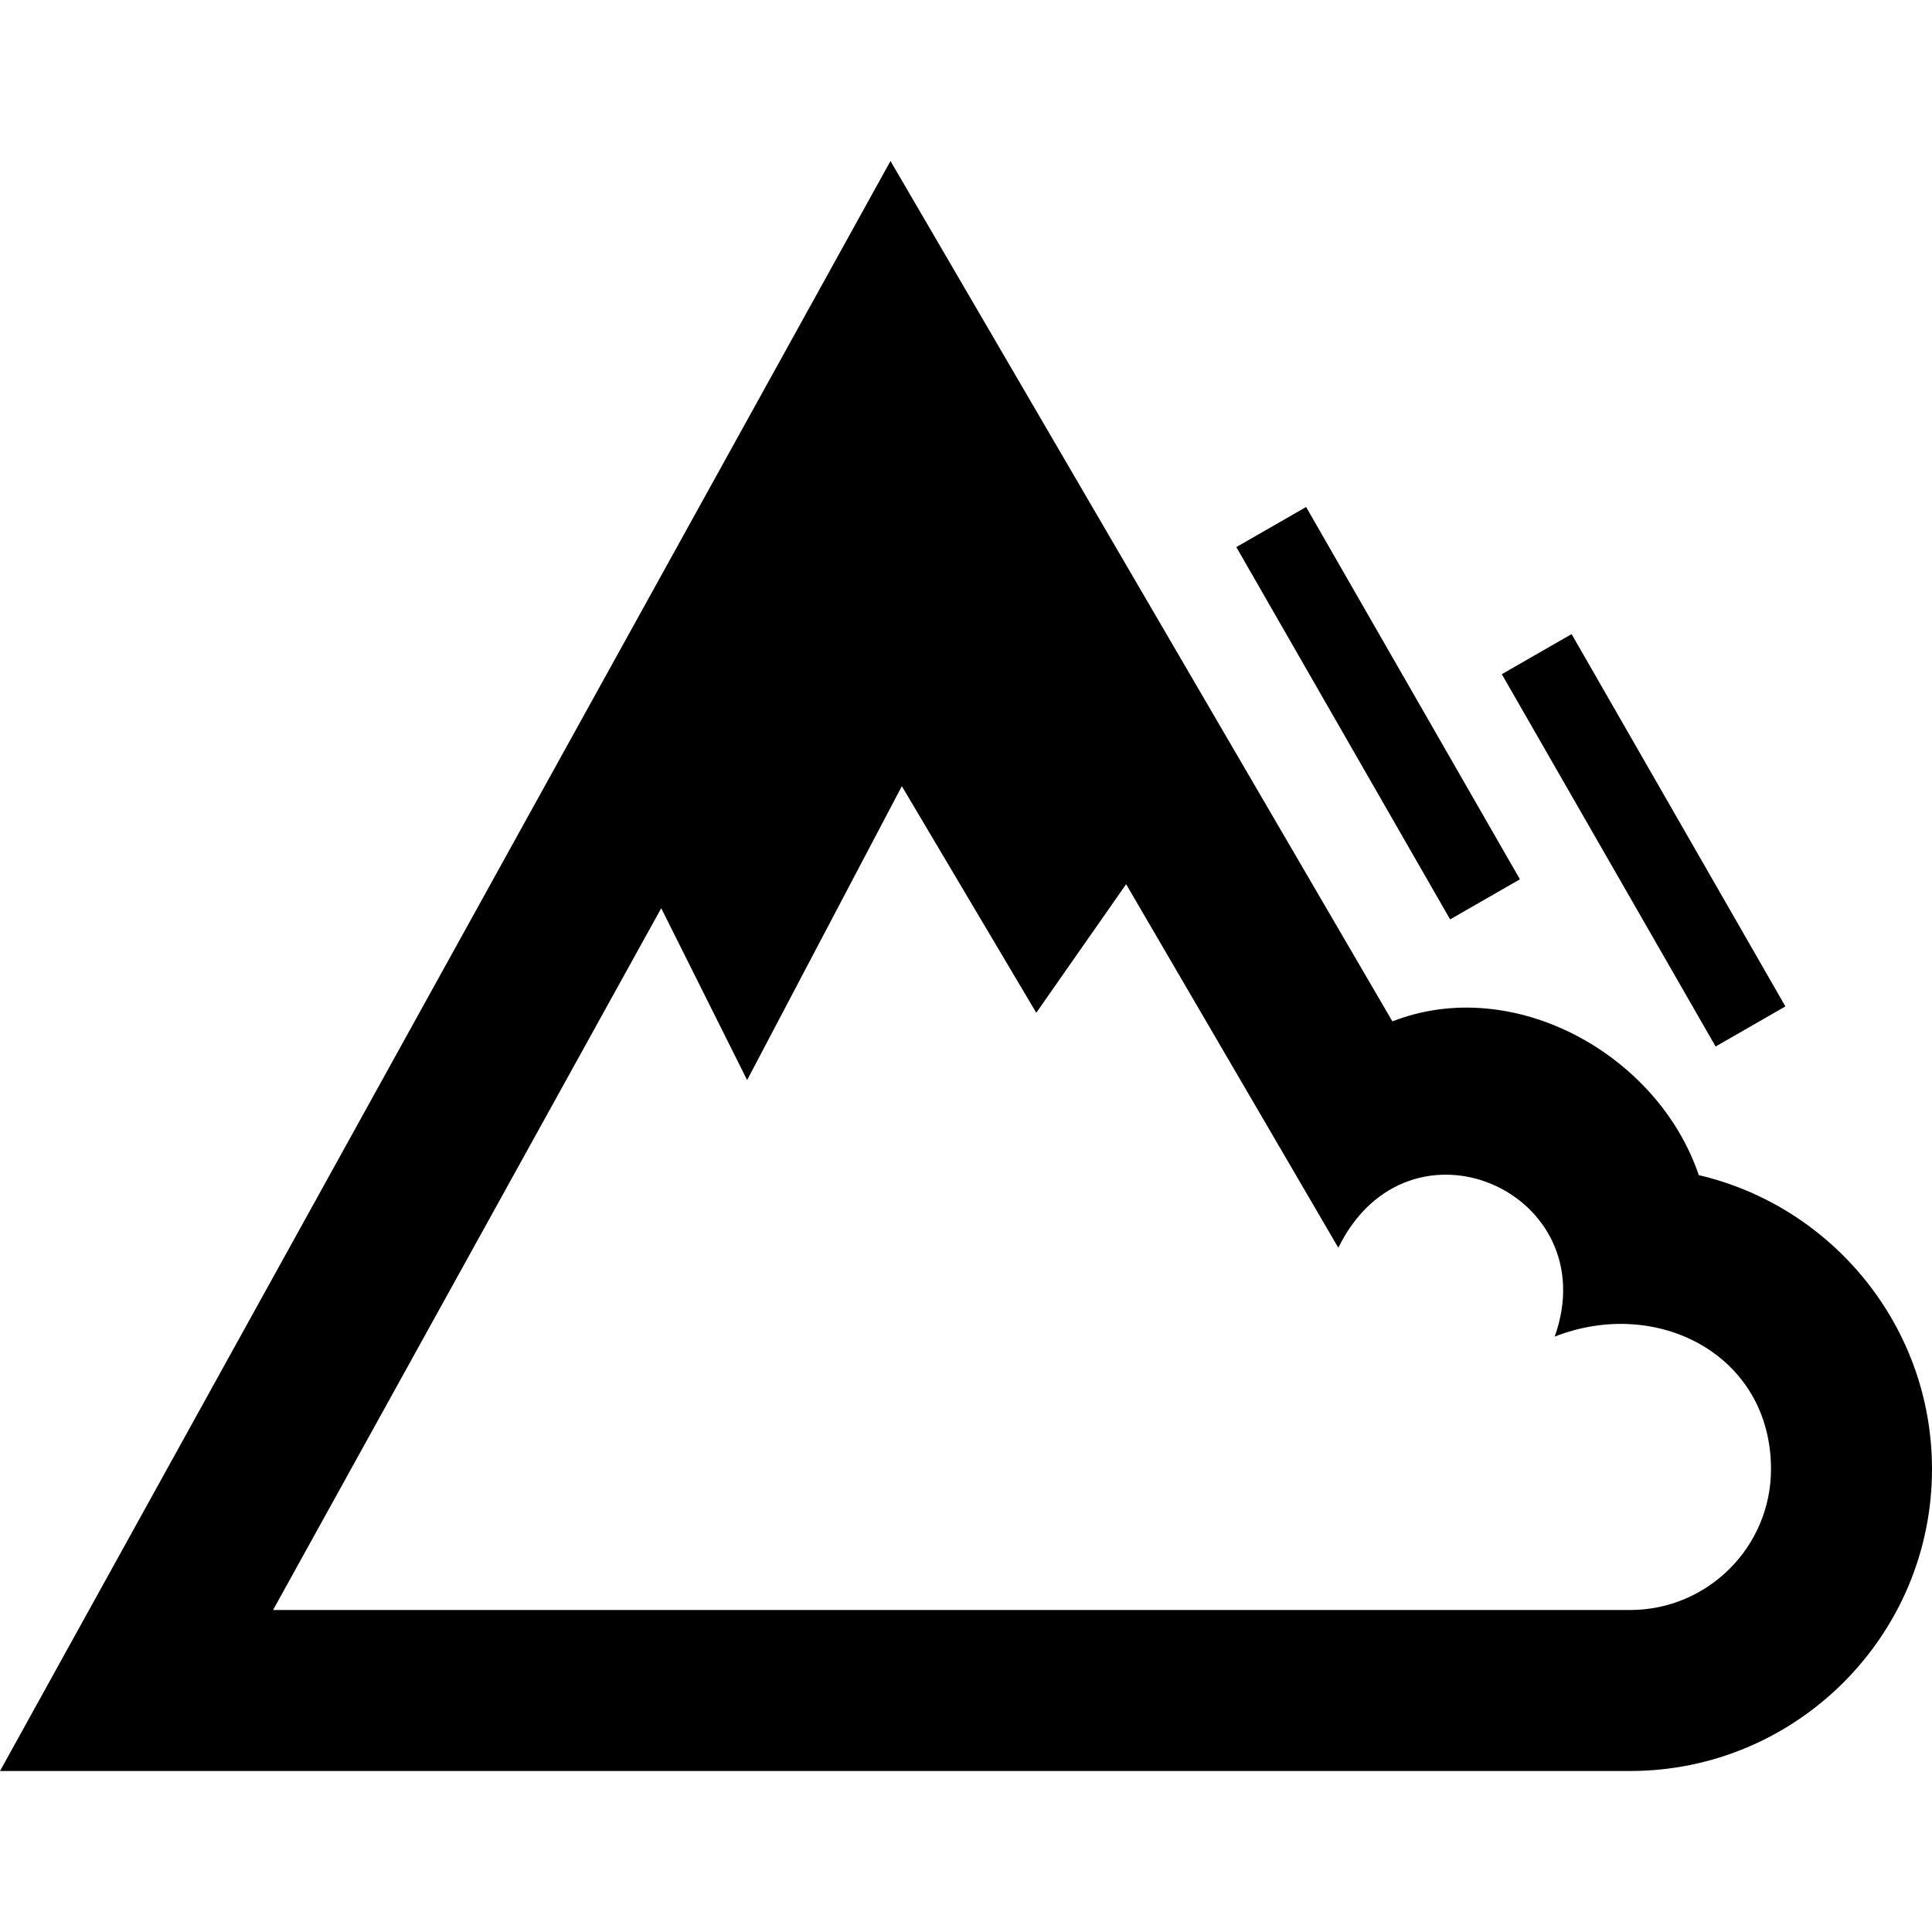
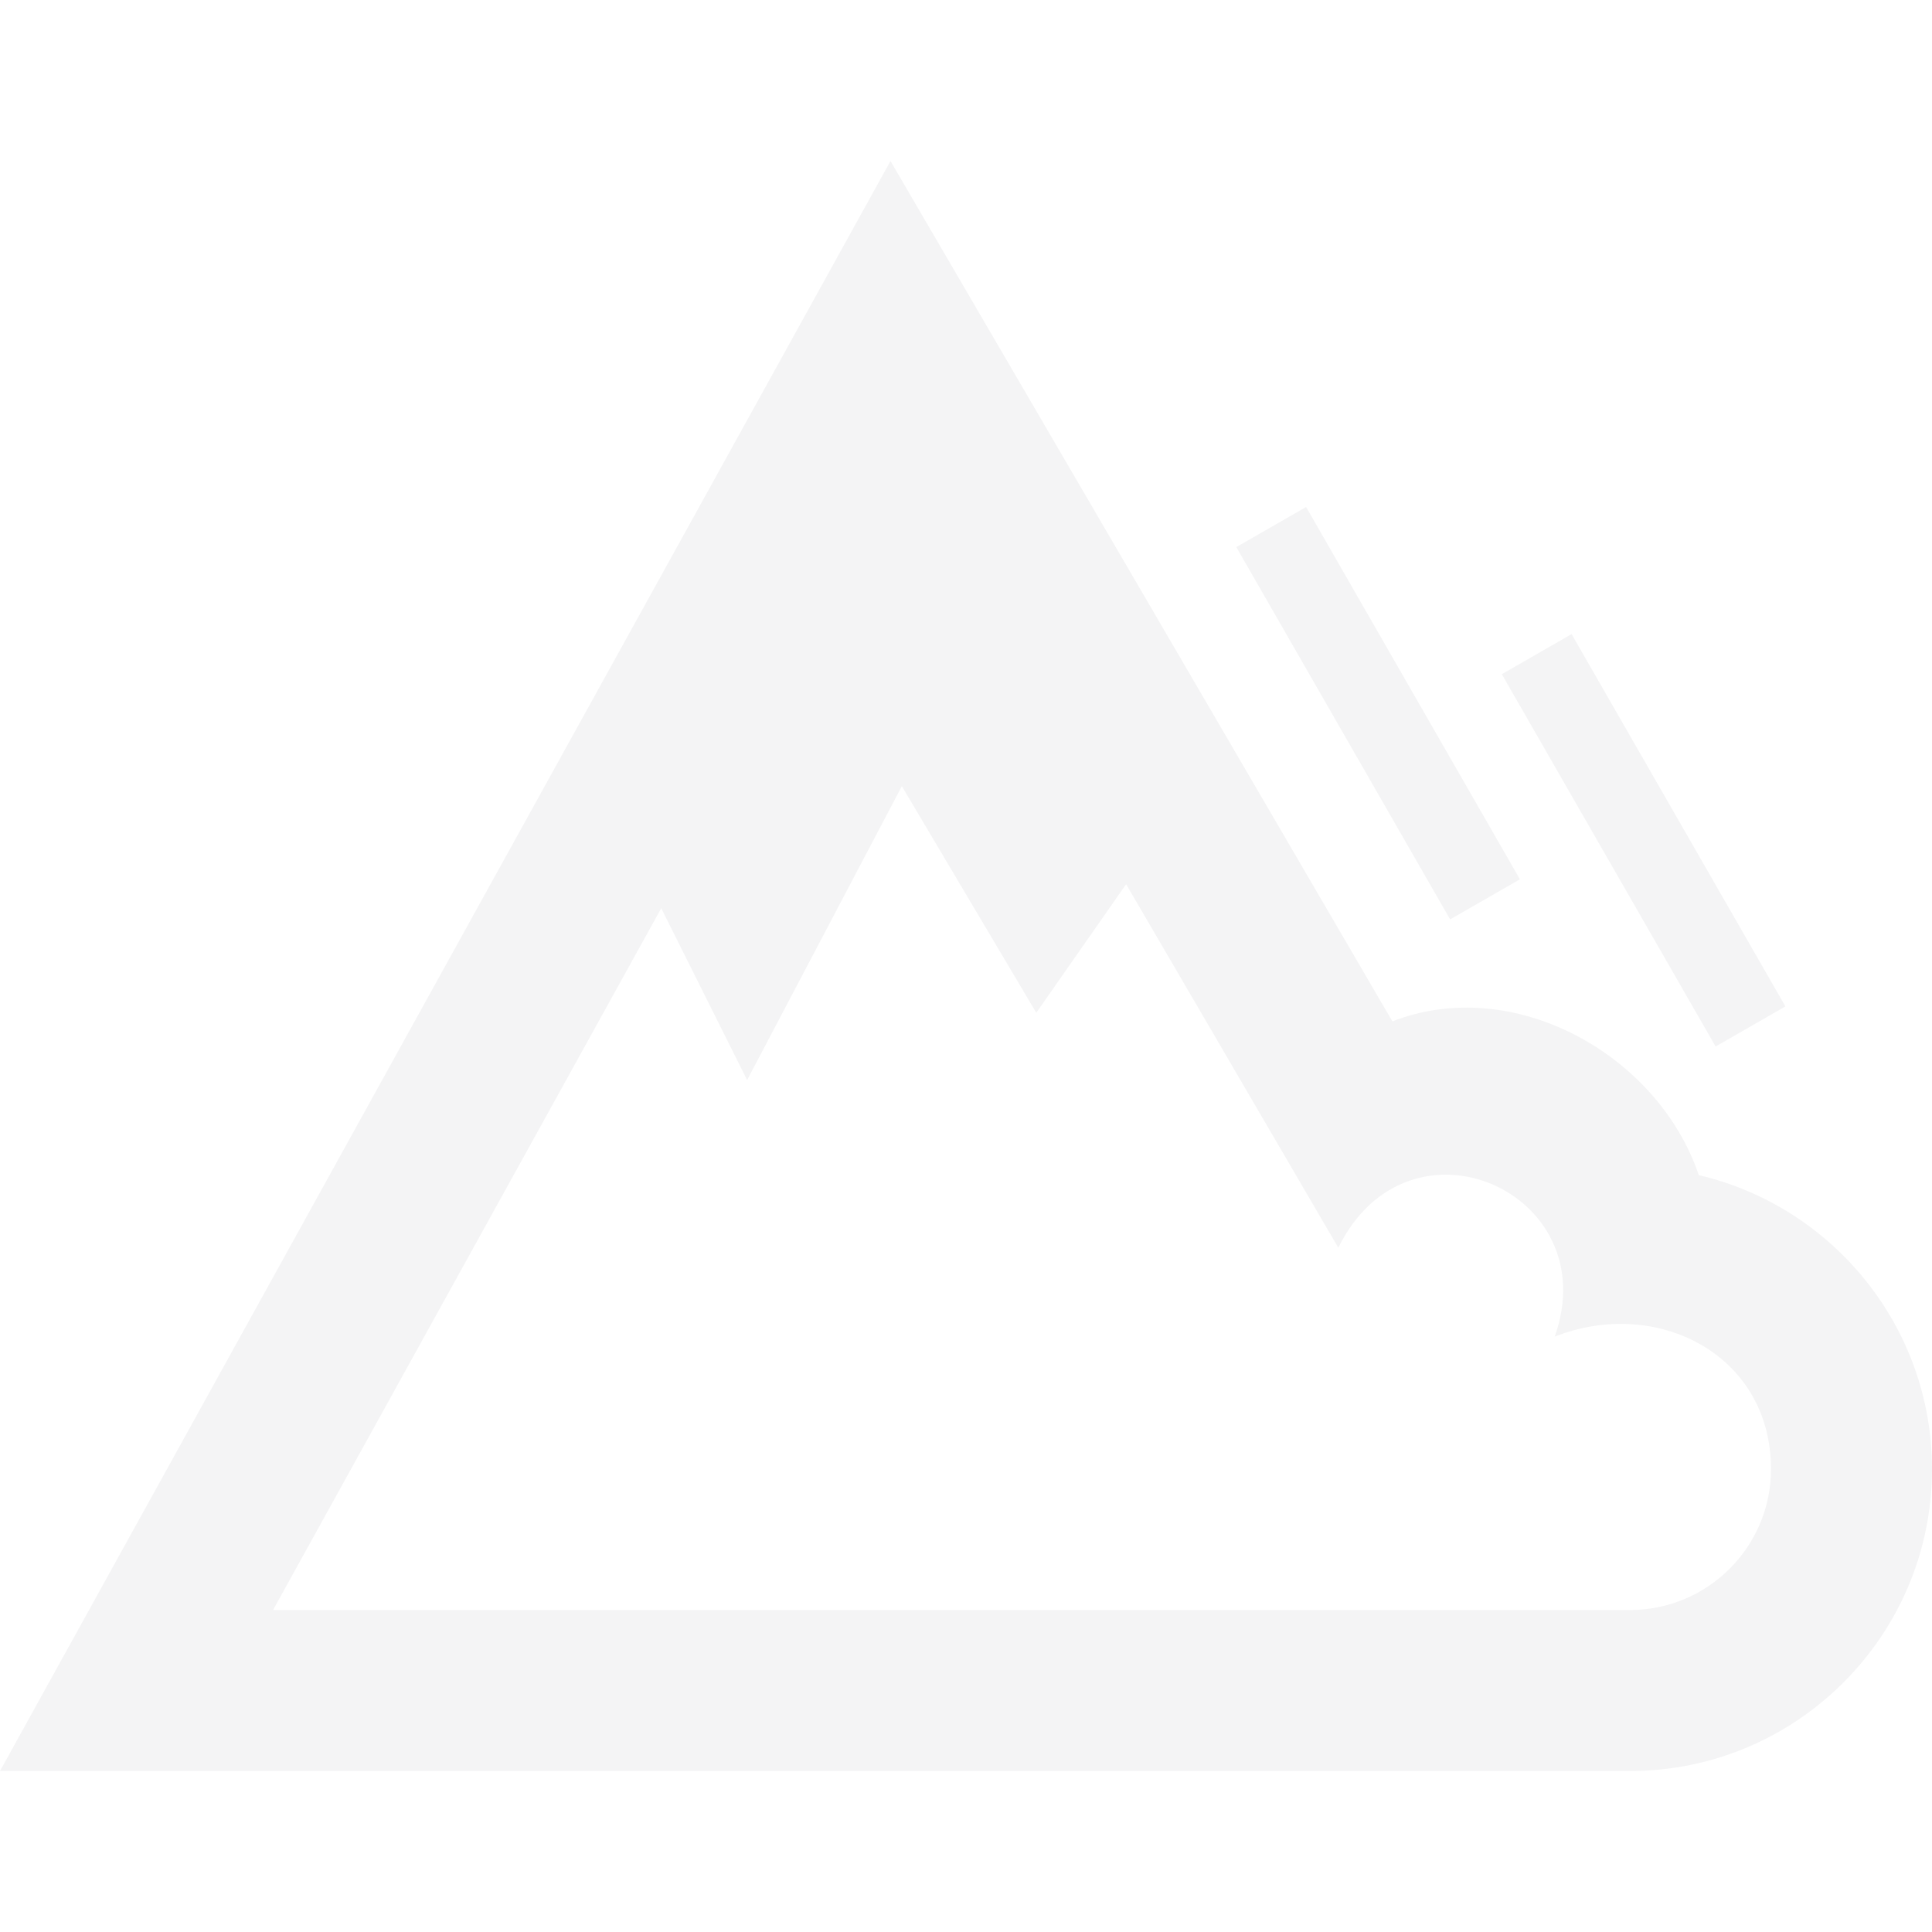
- <svg xmlns="http://www.w3.org/2000/svg" width="24" height="24" viewBox="0 0 24 24">
+ <svg xmlns="http://www.w3.org/2000/svg" width="24" height="24" fill="#f4f4f5" viewBox="0 0 24 24">
  <path d="M18.014 11.421l-2.656-4.625.867-.498 2.656 4.625-.867.498zm3.298 1.579l-2.656-4.625.867-.498 2.656 4.625-.867.498zm-.209 1.598c-.509-1.504-2.306-2.497-3.806-1.91l-6.235-10.688-11.062 20h20.25c2.067 0 3.75-1.682 3.75-3.75 0-1.774-1.239-3.265-2.897-3.652zm-.853 5.402h-16.858l4.822-8.718 1.067 2.135 1.922-3.651 1.67 2.815 1.116-1.597 2.636 4.516c.875-1.781 3.328-.688 2.688 1.104 1.271-.5 2.687.224 2.687 1.646 0 .965-.785 1.75-1.75 1.75z" />
</svg>
